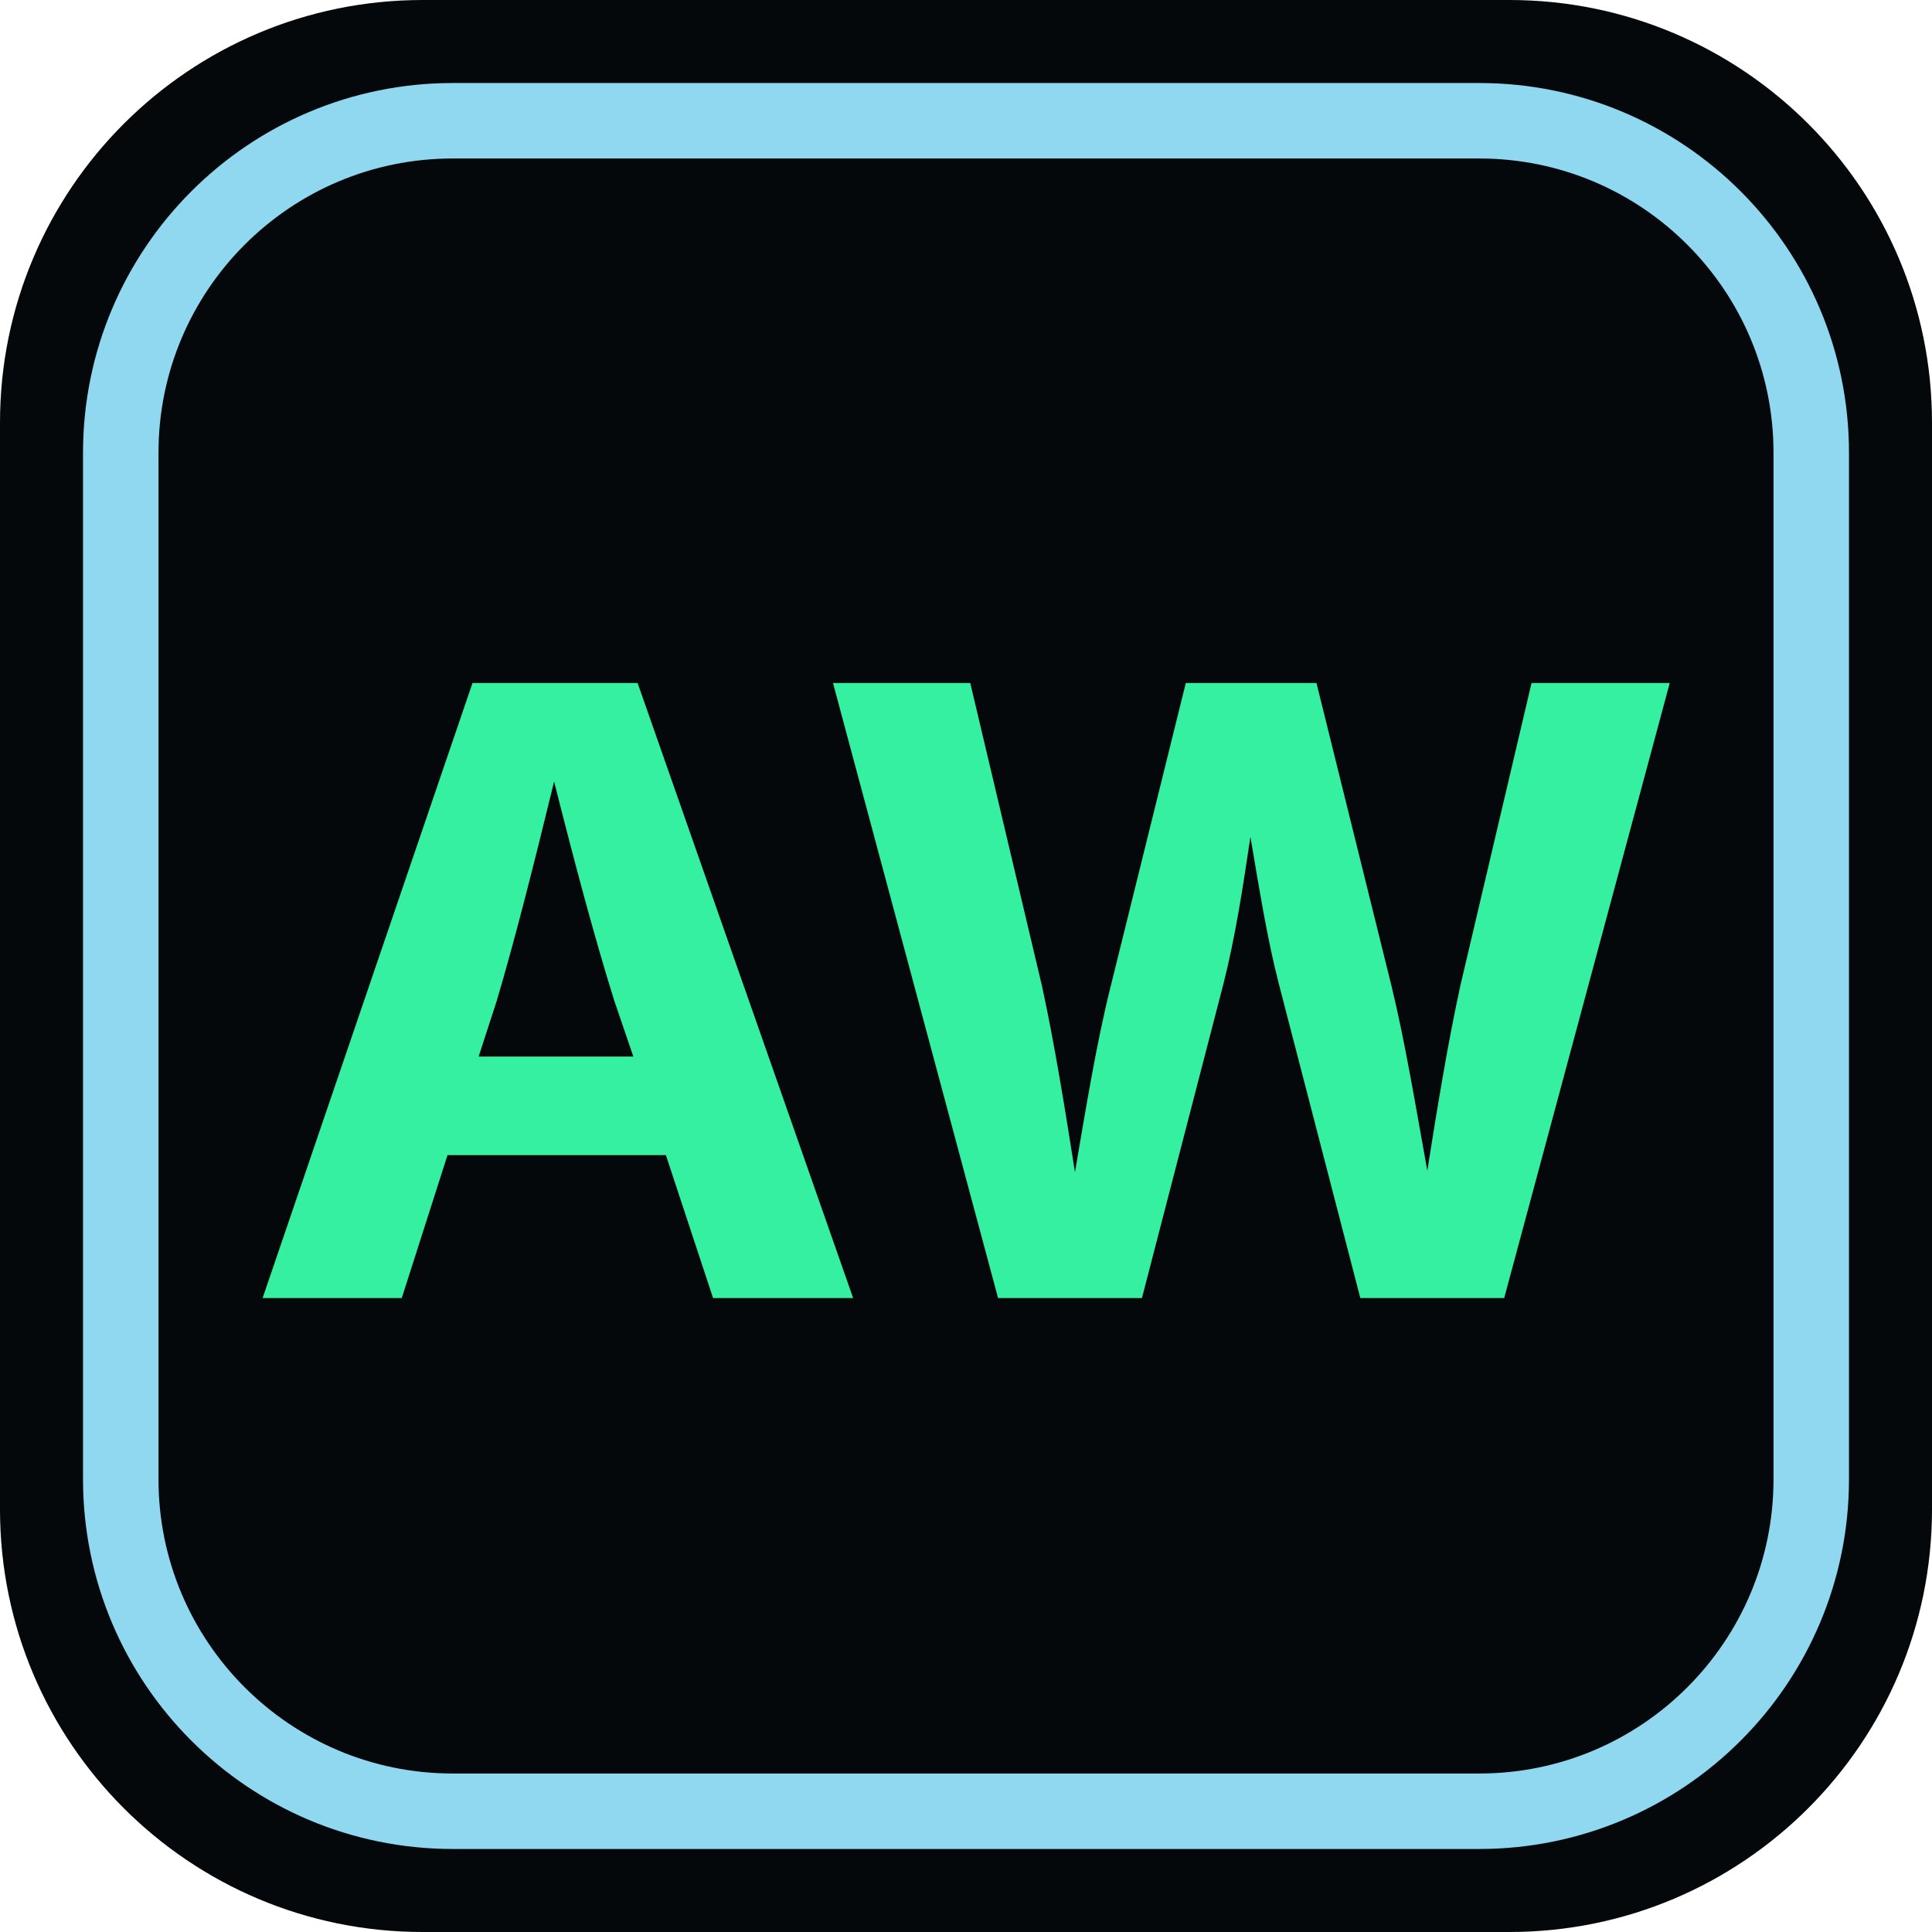
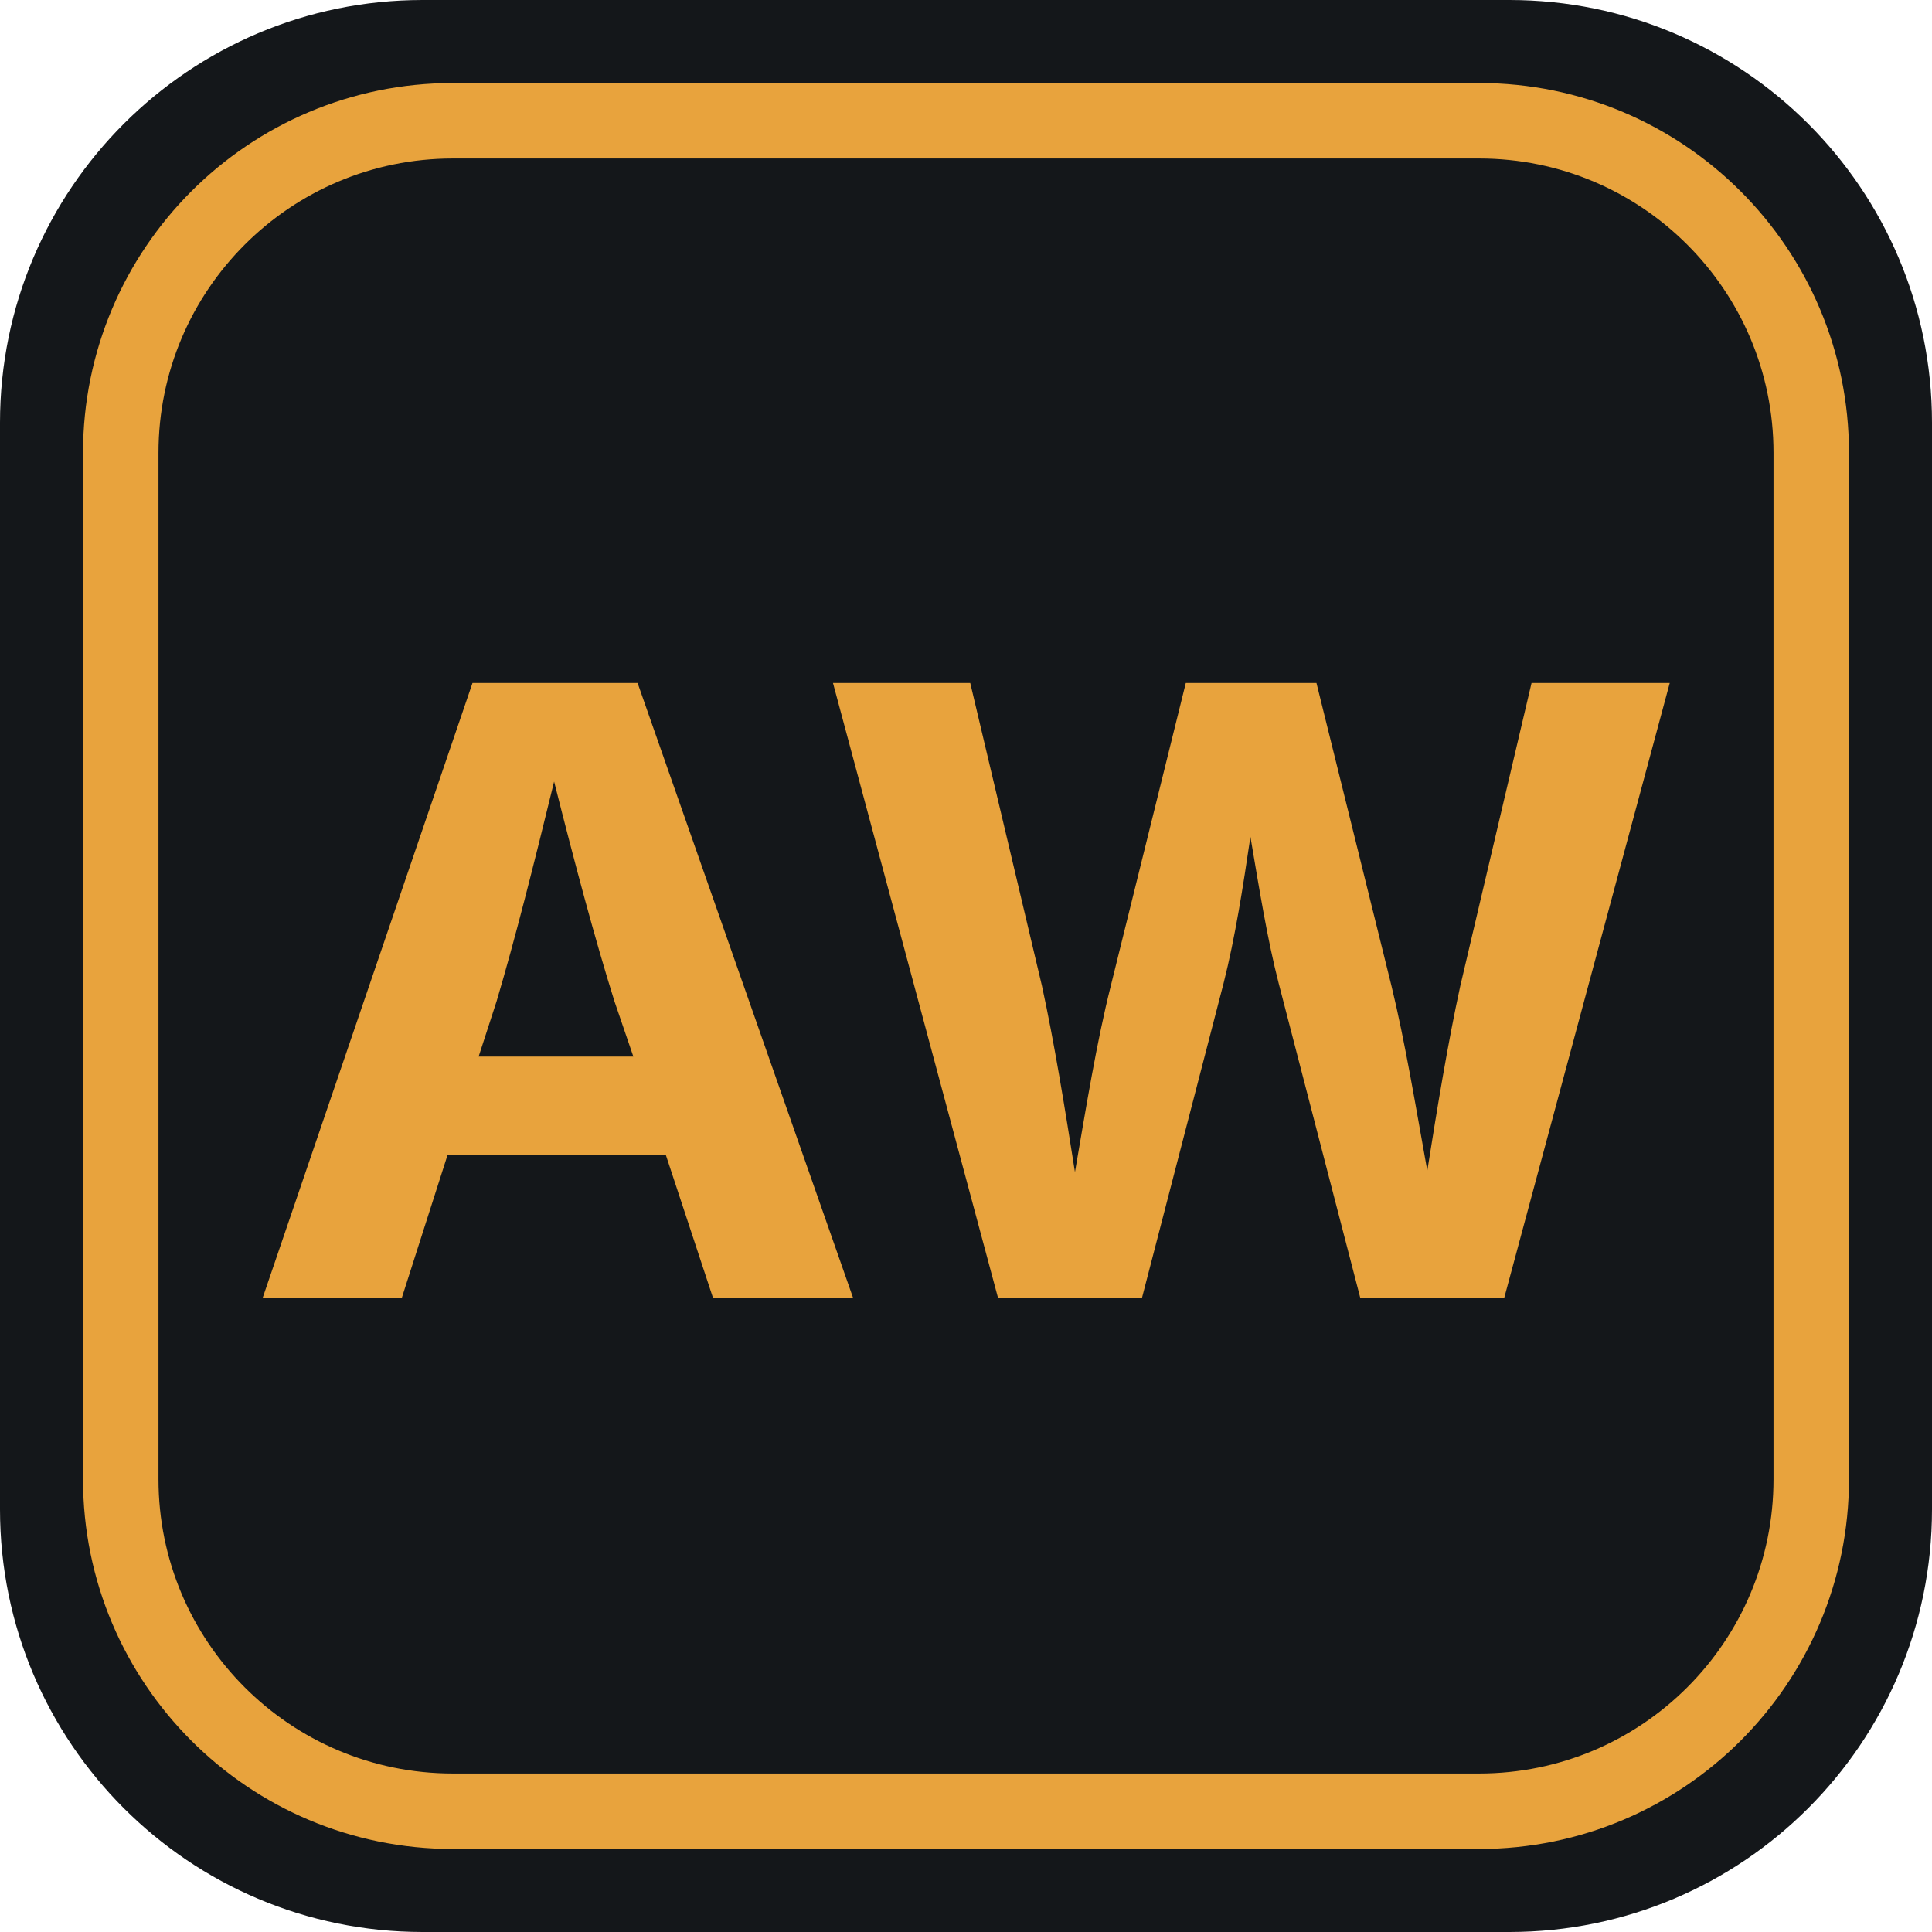
<svg xmlns="http://www.w3.org/2000/svg" viewBox="0 0 64 64" role="img" aria-label="Ahmed Walid">
-   <rect width="64" height="64" rx="14" fill="#05080B" />
-   <rect x="4" y="4" width="56" height="56" rx="11" fill="none" stroke="#8FD8F0" stroke-width="2.5" />
-   <text x="32" y="43" text-anchor="middle" font-family="Inter,Segoe UI,Arial,sans-serif" font-size="28" font-weight="700" fill="#35F0A0">AW</text>
+   <rect width="64" height="64" rx="14" fill="#14171A" />
+   <rect x="4" y="4" width="56" height="56" rx="11" fill="none" stroke="#E8A33D" stroke-width="2.5" />
+   <text x="32" y="43" text-anchor="middle" font-family="Inter,Segoe UI,Arial,sans-serif" font-size="28" font-weight="700" fill="#E8A33D">AW</text>
</svg>
